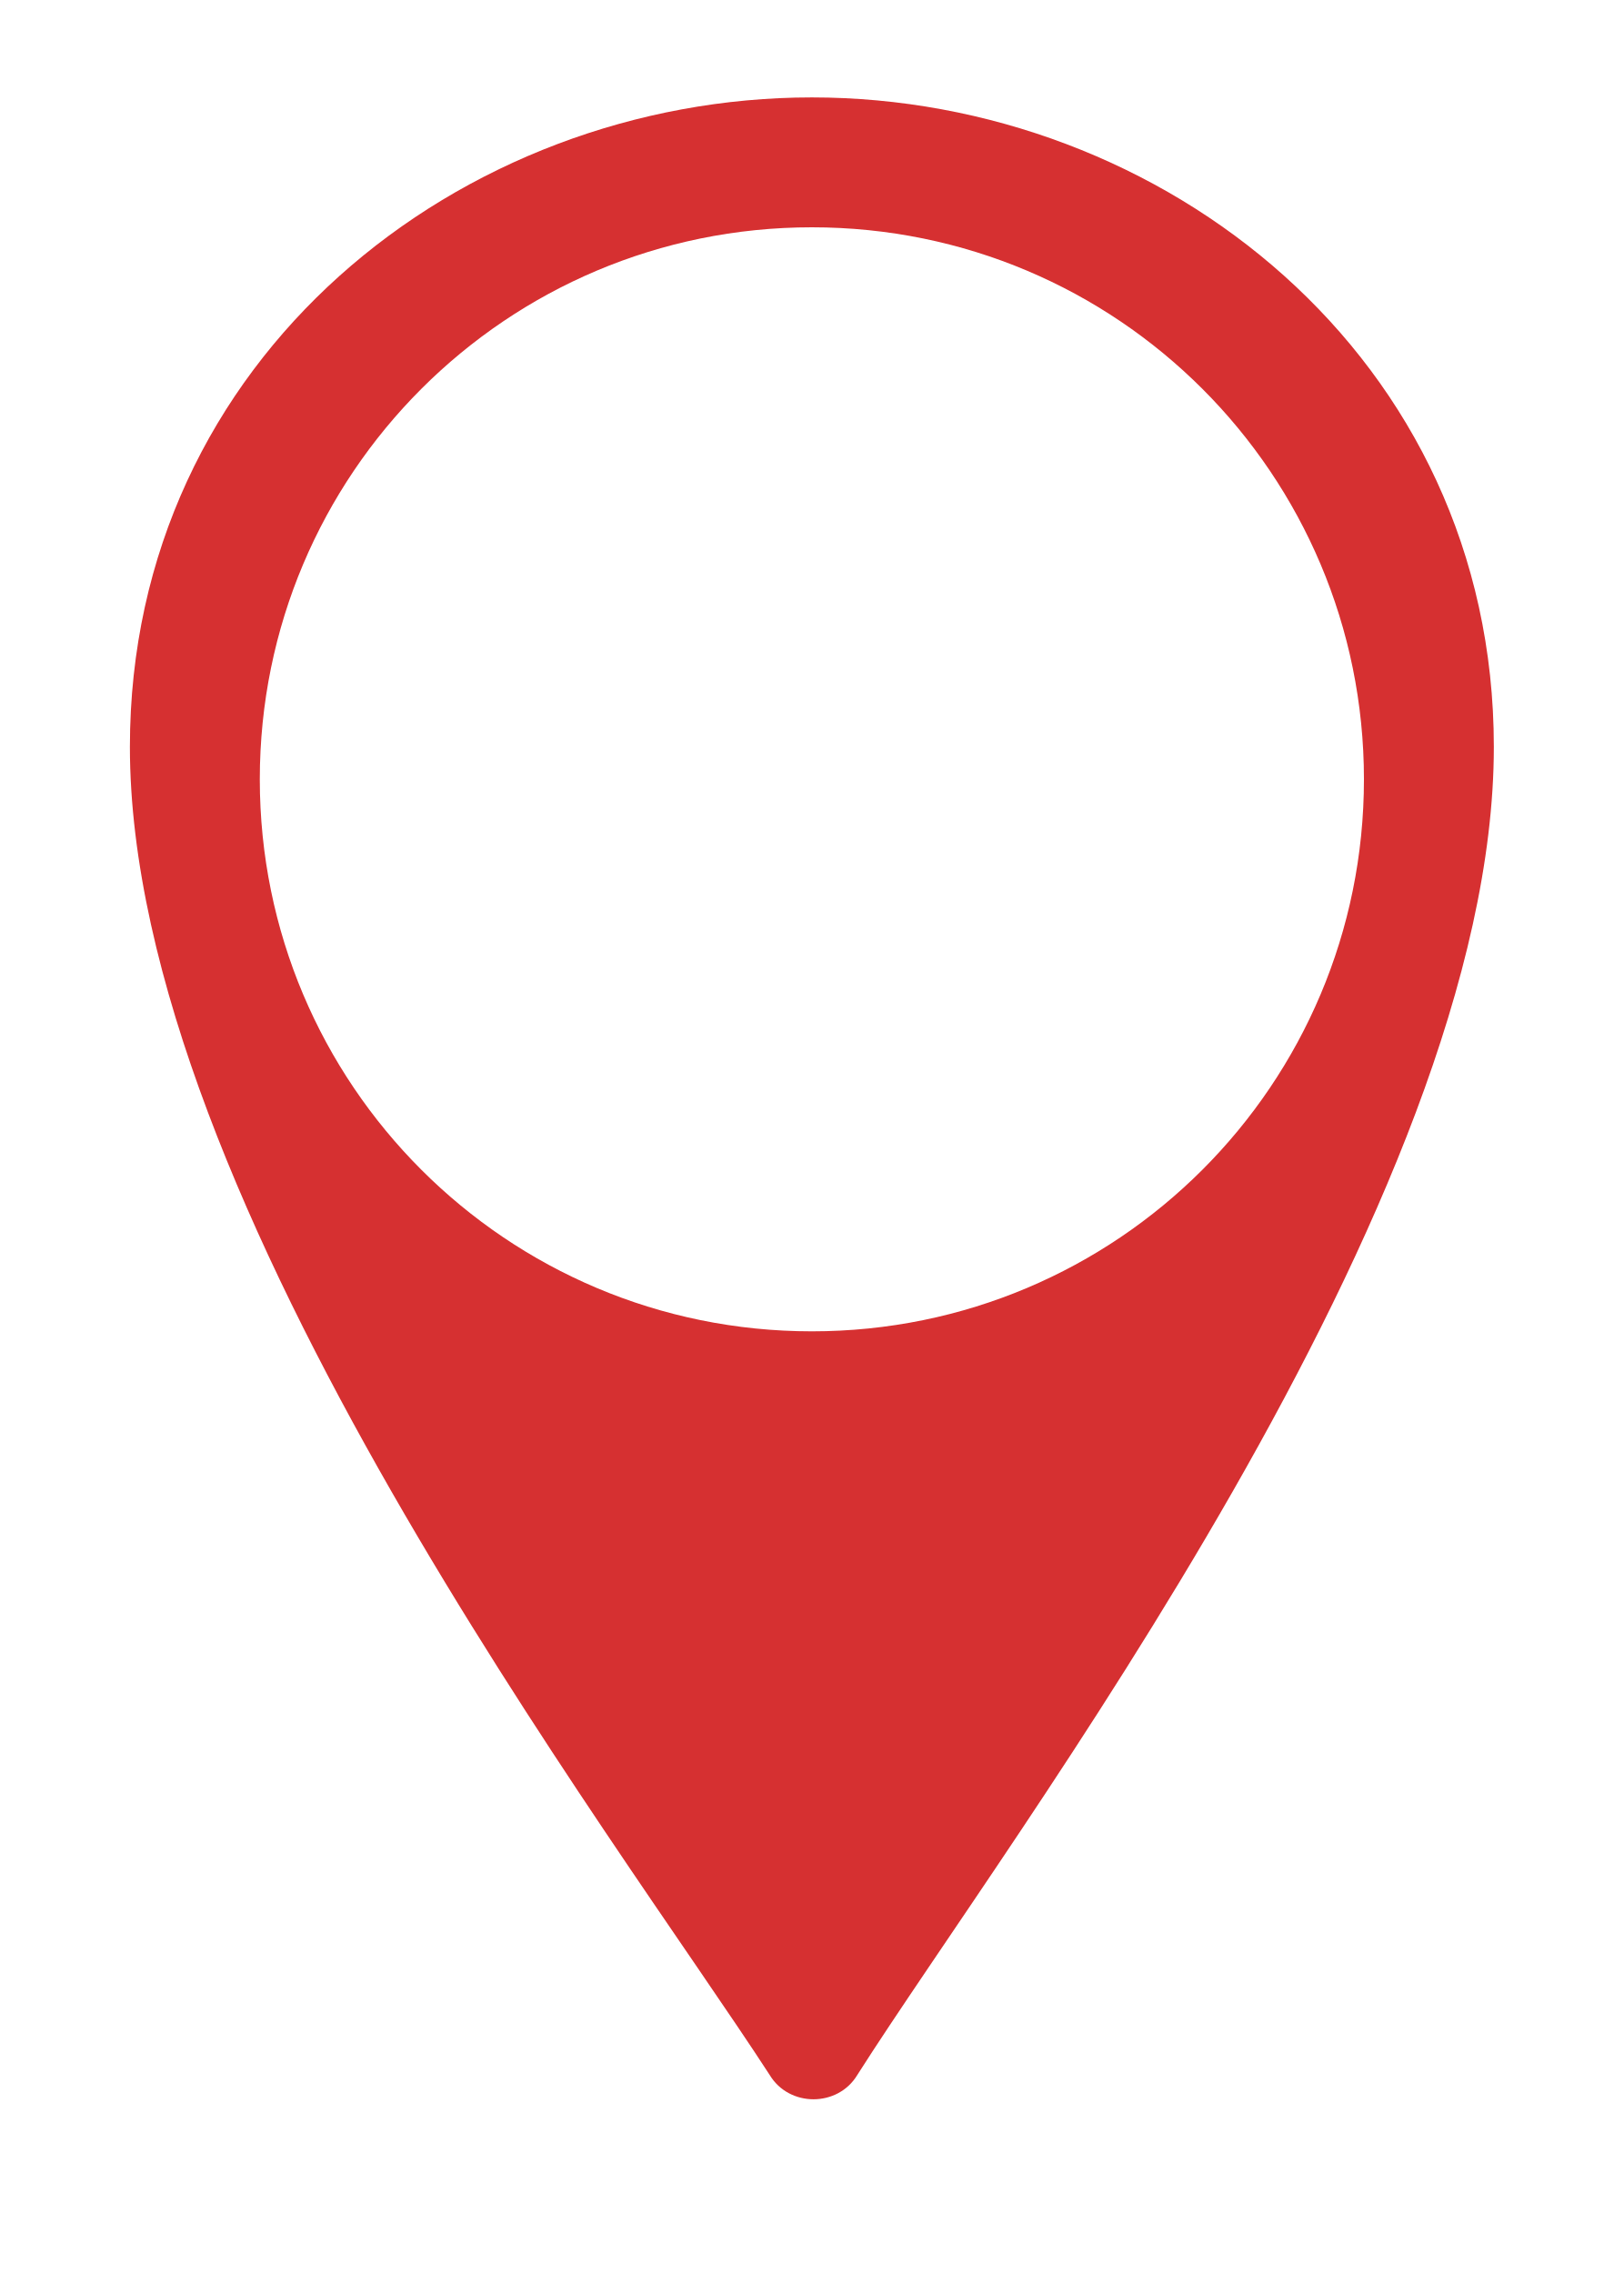
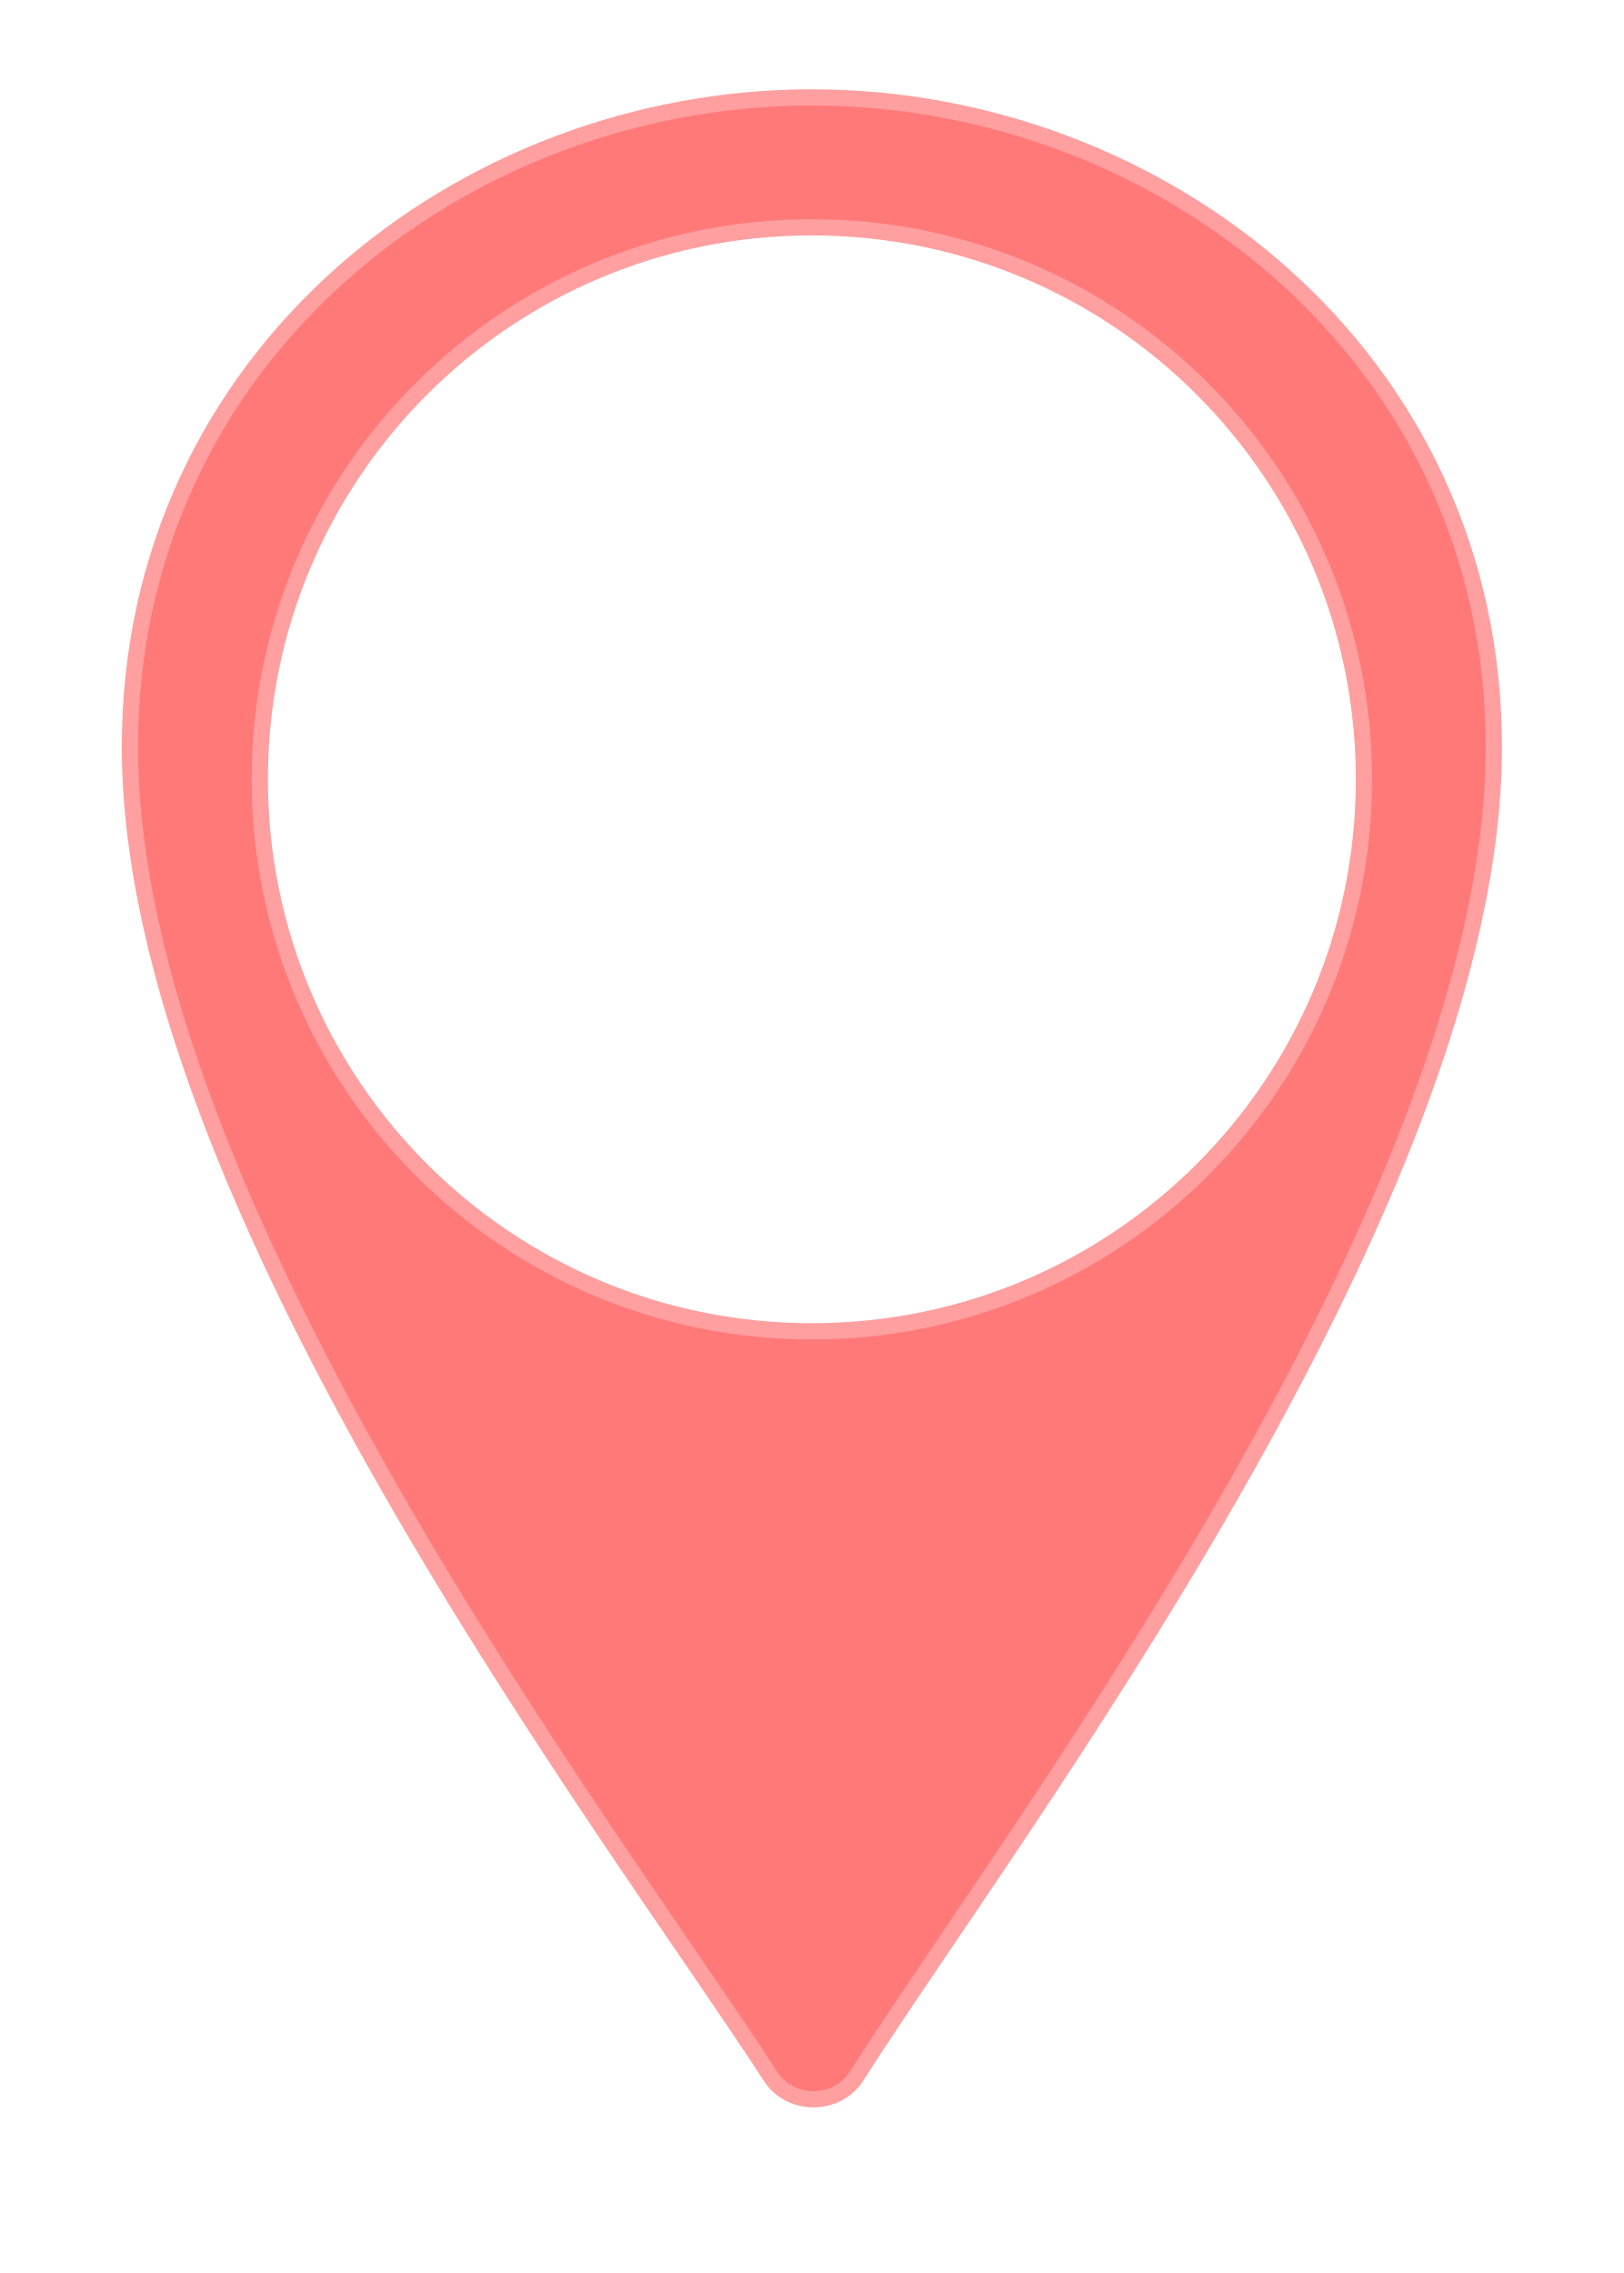
<svg xmlns="http://www.w3.org/2000/svg" version="1.1" id="Слой_1" x="0px" y="0px" viewBox="0 0 50 70" style="enable-background:new 0 0 50 70;" xml:space="preserve">
  <style type="text/css">
- 	.st0{fill:#D63031;}
+ 	.st0{fill:#FF7979;stroke:#FF9F9F;stroke-width:0.5;stroke-miterlimit:10;}
</style>
  <path class="st0" d="M25,3C14.2,3,4,11,4,23c0,14,14.9,33.5,19.7,40.9c0.6,1,2.1,1,2.7,0C31.1,56.5,46,37,46,23C46,11,35.8,3,25,3z   M25,41c-9.4,0-17-7.6-17-17S15.6,7,25,7s17,7.6,17,17S34.4,41,25,41z" />
</svg>
